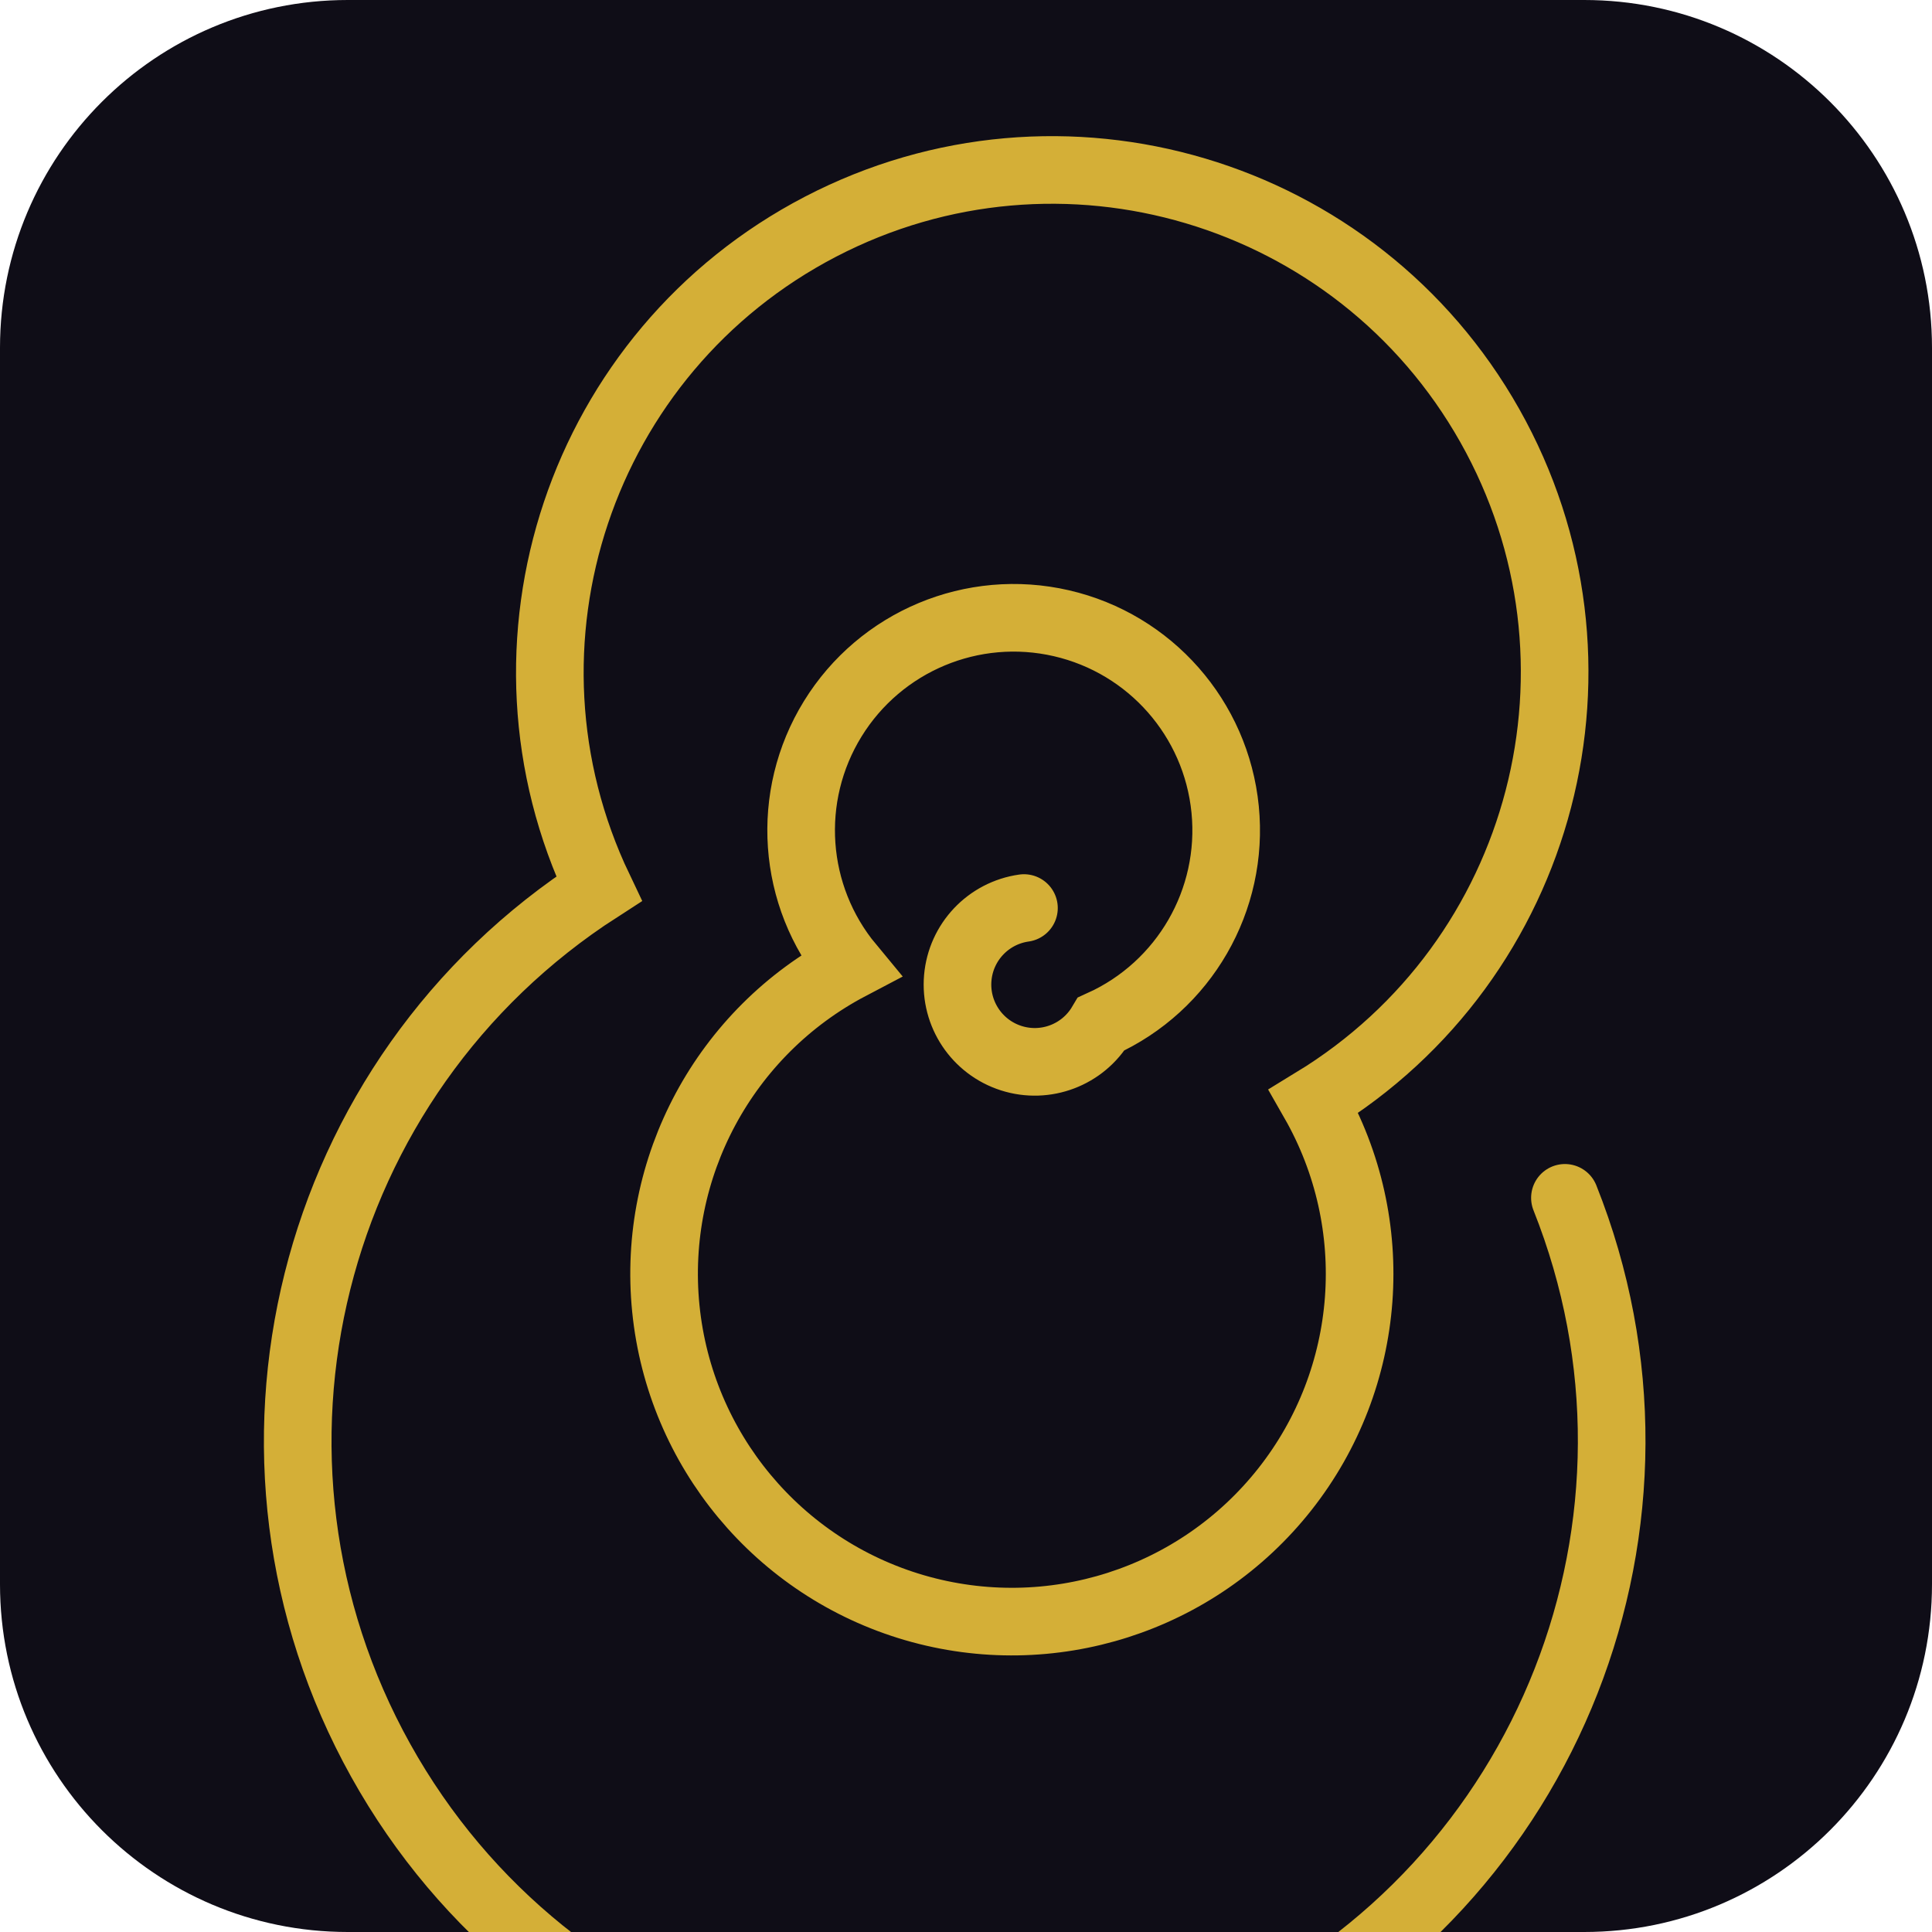
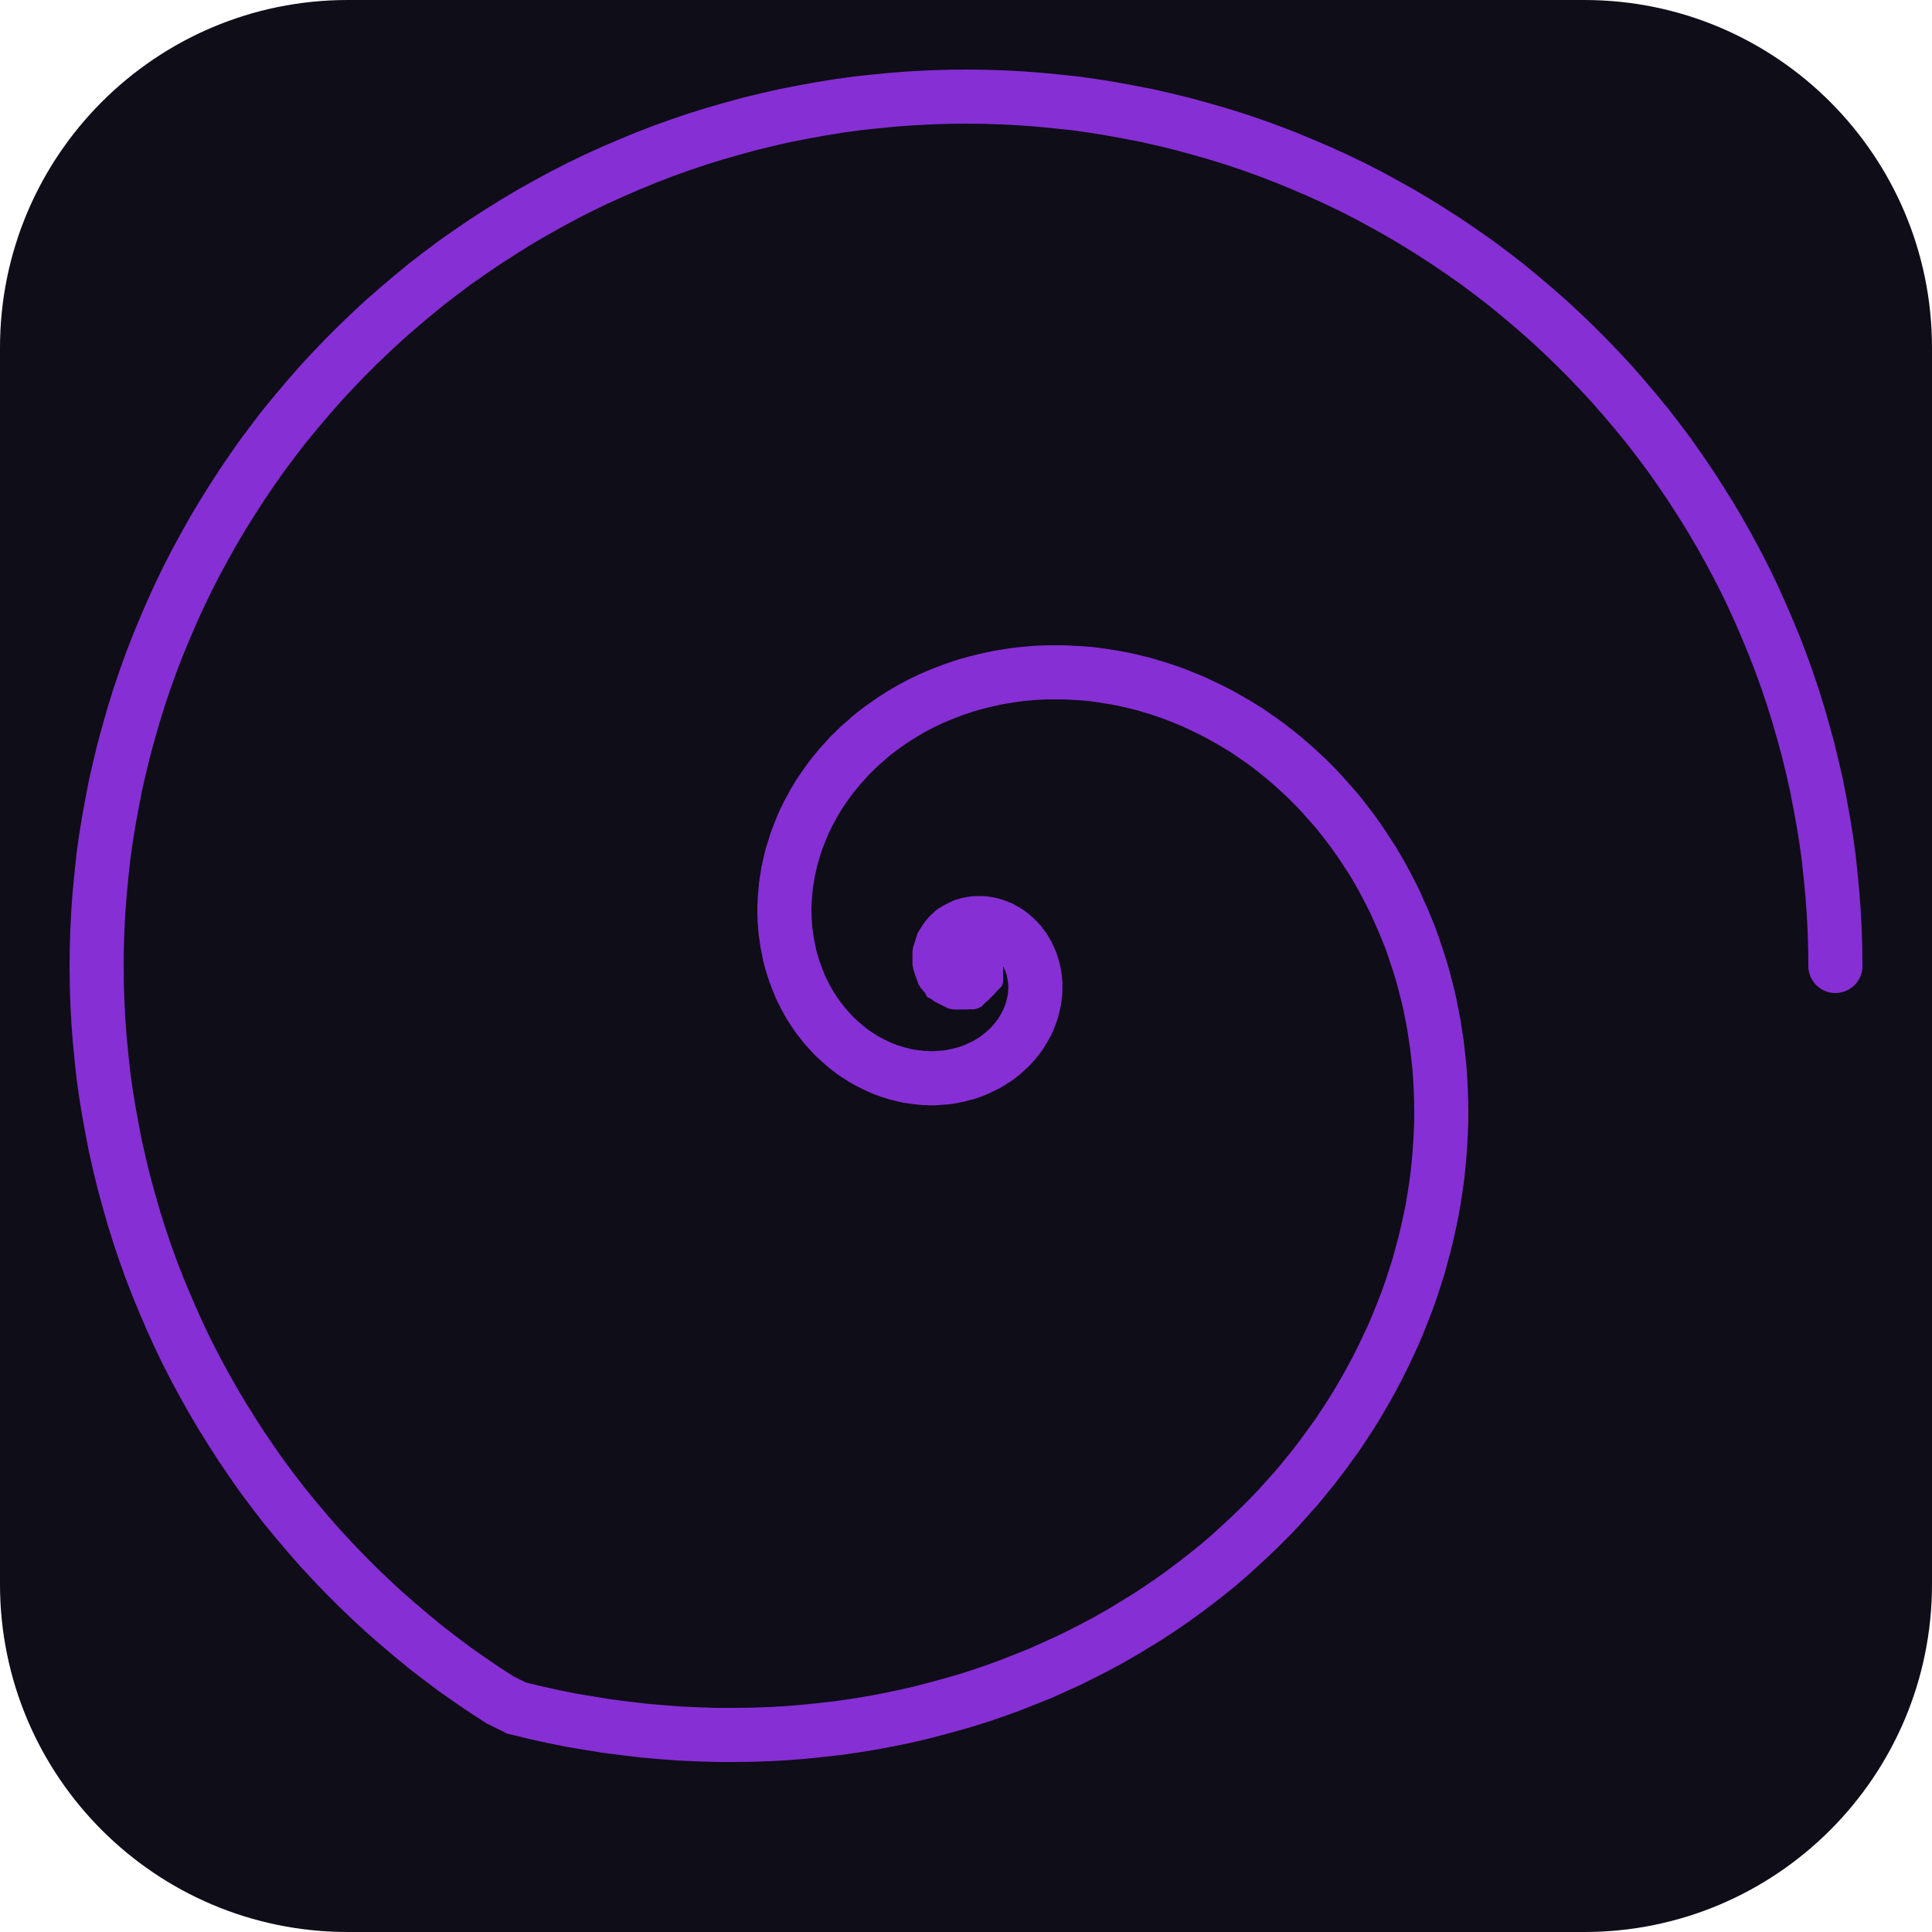
<svg xmlns="http://www.w3.org/2000/svg" viewBox="0 0 100 100">
  <rect width="100" height="100" rx="18" fill="#0f0d17" />
-   <path d="M53 47 a4 4 0 1 0 4 6 a11 11 0 1 0 -13 -3 a18 18 0 1 0 24 7 a26 26 0 1 0 -37 -11 a34 34 0 1 0 50 16" fill="none" stroke="#d4af37" stroke-width="3.5" stroke-linecap="round" />
+   <path d="M 50.50 50.00 L 50.50 50.01 L 50.51 50.02 L 50.51 50.03 L 50.51 50.04 L 50.51 50.05 L 50.52 50.07 L 50.52 50.08 L 50.52 50.09 L 50.52 50.10 L 50.52 50.11 L 50.52 50.12 L 50.52 50.13 L 50.52 50.15 L 50.52 50.16 L 50.52 50.17 L 50.52 50.18 L 50.52 50.19 L 50.52 50.21 L 50.52 50.22 L 50.52 50.23 L 50.52 50.24 L 50.52 50.26 L 50.51 50.27 L 50.51 50.28 L 50.51 50.29 L 50.51 50.31 L 50.50 50.32 L 50.50 50.33 L 50.49 50.34 L 50.49 50.36 L 50.49 50.37 L 50.48 50.38 L 50.48 50.39 L 50.47 50.41 L 50.47 50.42 L 50.46 50.43 L 50.45 50.44 L 50.45 50.46 L 50.44 50.47 L 50.43 50.48 L 50.43 50.49 L 50.42 50.50 L 50.41 50.52 L 50.40 50.53 L 50.39 50.54 L 50.38 50.55 L 50.37 50.56 L 50.36 50.57 L 50.35 50.59 L 50.34 50.60 L 50.33 50.61 L 50.32 50.62 L 50.31 50.63 L 50.30 50.64 L 50.29 50.65 L 50.28 50.66 L 50.27 50.67 L 50.25 50.68 L 50.24 50.69 L 50.23 50.70 L 50.21 50.71 L 50.20 50.72 L 50.19 50.73 L 50.17 50.73 L 50.16 50.74 L 50.14 50.75 L 50.13 50.76 L 50.11 50.77 L 50.10 50.77 L 50.08 50.78 L 50.07 50.79 L 50.05 50.79 L 50.03 50.80 L 50.02 50.80 L 50.00 50.81 L 49.98 50.81 L 49.97 50.82 L 49.95 50.82 L 49.93 50.83 L 49.91 50.83 L 49.89 50.83 L 49.88 50.84 L 49.86 50.84 L 49.84 50.84 L 49.82 50.84 L 49.80 50.85 L 49.78 50.85 L 49.76 50.85 L 49.74 50.85 L 49.72 50.85 L 49.71 50.85 L 49.69 50.85 L 49.67 50.84 L 49.65 50.84 L 49.63 50.84 L 49.61 50.84 L 49.59 50.83 L 49.57 50.83 L 49.55 50.83 L 49.53 50.82 L 49.50 50.82 L 49.48 50.81 L 49.46 50.81 L 49.44 50.80 L 49.42 50.79 L 49.40 50.79 L 49.38 50.78 L 49.36 50.77 L 49.34 50.76 L 49.32 50.75 L 49.30 50.74 L 49.28 50.73 L 49.26 50.72 L 49.24 50.71 L 49.22 50.70 L 49.20 50.69 L 49.18 50.68 L 49.16 50.66 L 49.15 50.65 L 49.13 50.63 L 49.11 50.62 L 49.09 50.61 L 49.07 50.59 L 49.05 50.57 L 49.03 50.56 L 49.02 50.54 L 49.00 50.52 L 48.98 50.51 L 48.96 50.49 L 48.95 50.47 L 48.93 50.45 L 48.92 50.43 L 48.90 50.41 L 48.88 50.39 L 48.87 50.37 L 48.85 50.35 L 48.84 50.32 L 48.83 50.30 L 48.81 50.28 L 48.80 50.26 L 48.79 50.23 L 48.77 50.21 L 48.76 50.18 L 48.75 50.16 L 48.74 50.13 L 48.73 50.11 L 48.72 50.08 L 48.71 50.05 L 48.70 50.03 L 48.69 50.00 L 48.68 49.97 L 48.68 49.94 L 48.67 49.92 L 48.66 49.89 L 48.66 49.86 L 48.65 49.83 L 48.65 49.80 L 48.64 49.77 L 48.64 49.74 L 48.63 49.71 L 48.63 49.68 L 48.63 49.65 L 48.63 49.62 L 48.63 49.59 L 48.63 49.55 L 48.63 49.52 L 48.63 49.49 L 48.63 49.46 L 48.64 49.43 L 48.64 49.39 L 48.64 49.36 L 48.65 49.33 L 48.66 49.30 L 48.66 49.26 L 48.67 49.23 L 48.68 49.20 L 48.69 49.17 L 48.70 49.13 L 48.71 49.10 L 48.72 49.07 L 48.73 49.03 L 48.74 49.00 L 48.75 48.97 L 48.77 48.94 L 48.78 48.90 L 48.80 48.87 L 48.81 48.84 L 48.83 48.81 L 48.85 48.77 L 48.87 48.74 L 48.89 48.71 L 48.91 48.68 L 48.93 48.65 L 48.95 48.62 L 48.97 48.59 L 49.00 48.56 L 49.02 48.53 L 49.05 48.50 L 49.07 48.47 L 49.10 48.44 L 49.13 48.41 L 49.15 48.38 L 49.18 48.35 L 49.21 48.33 L 49.24 48.30 L 49.27 48.27 L 49.31 48.25 L 49.34 48.22 L 49.37 48.19 L 49.41 48.17 L 49.44 48.15 L 49.48 48.12 L 49.51 48.10 L 49.55 48.08 L 49.59 48.06 L 49.63 48.04 L 49.66 48.02 L 49.70 48.00 L 49.74 47.98 L 49.79 47.96 L 49.83 47.94 L 49.87 47.93 L 49.91 47.91 L 49.96 47.90 L 50.00 47.88 L 50.04 47.87 L 50.09 47.86 L 50.14 47.85 L 50.18 47.83 L 50.23 47.82 L 50.28 47.82 L 50.32 47.81 L 50.37 47.80 L 50.42 47.80 L 50.47 47.79 L 50.52 47.79 L 50.57 47.78 L 50.62 47.78 L 50.67 47.78 L 50.72 47.78 L 50.77 47.78 L 50.82 47.79 L 50.88 47.79 L 50.93 47.79 L 50.98 47.80 L 51.03 47.81 L 51.08 47.82 L 51.14 47.82 L 51.19 47.83 L 51.24 47.85 L 51.30 47.86 L 51.35 47.87 L 51.40 47.89 L 51.46 47.91 L 51.51 47.92 L 51.56 47.94 L 51.62 47.96 L 51.67 47.98 L 51.72 48.01 L 51.77 48.03 L 51.83 48.05 L 51.88 48.08 L 51.93 48.11 L 51.98 48.14 L 52.03 48.17 L 52.09 48.20 L 52.14 48.23 L 52.19 48.27 L 52.24 48.30 L 52.29 48.34 L 52.34 48.38 L 52.39 48.42 L 52.43 48.46 L 52.48 48.50 L 52.53 48.54 L 52.57 48.58 L 52.62 48.63 L 52.67 48.68 L 52.71 48.72 L 52.75 48.77 L 52.80 48.82 L 52.84 48.88 L 52.88 48.93 L 52.92 48.98 L 52.96 49.04 L 53.00 49.09 L 53.04 49.15 L 53.07 49.21 L 53.11 49.27 L 53.14 49.33 L 53.18 49.39 L 53.21 49.46 L 53.24 49.52 L 53.27 49.59 L 53.30 49.65 L 53.33 49.72 L 53.36 49.79 L 53.38 49.86 L 53.40 49.93 L 53.43 50.00 L 53.45 50.07 L 53.47 50.15 L 53.49 50.22 L 53.50 50.29 L 53.52 50.37 L 53.53 50.45 L 53.55 50.52 L 53.56 50.60 L 53.57 50.68 L 53.57 50.76 L 53.58 50.84 L 53.59 50.92 L 53.59 51.00 L 53.59 51.08 L 53.59 51.17 L 53.59 51.25 L 53.58 51.33 L 53.58 51.42 L 53.57 51.50 L 53.56 51.58 L 53.55 51.67 L 53.54 51.75 L 53.52 51.84 L 53.50 51.93 L 53.48 52.01 L 53.46 52.10 L 53.44 52.18 L 53.42 52.27 L 53.39 52.36 L 53.36 52.44 L 53.33 52.53 L 53.30 52.61 L 53.26 52.70 L 53.23 52.79 L 53.19 52.87 L 53.15 52.96 L 53.10 53.04 L 53.06 53.12 L 53.01 53.21 L 52.96 53.29 L 52.91 53.37 L 52.86 53.46 L 52.81 53.54 L 52.75 53.62 L 52.69 53.70 L 52.63 53.78 L 52.56 53.86 L 52.50 53.94 L 52.43 54.01 L 52.36 54.09 L 52.29 54.17 L 52.22 54.24 L 52.14 54.31 L 52.06 54.38 L 51.98 54.46 L 51.90 54.53 L 51.82 54.59 L 51.73 54.66 L 51.65 54.73 L 51.56 54.79 L 51.47 54.85 L 51.37 54.91 L 51.28 54.97 L 51.18 55.03 L 51.08 55.09 L 50.98 55.14 L 50.88 55.19 L 50.77 55.24 L 50.67 55.29 L 50.56 55.34 L 50.45 55.39 L 50.34 55.43 L 50.23 55.47 L 50.12 55.51 L 50.00 55.55 L 49.88 55.58 L 49.76 55.61 L 49.65 55.64 L 49.52 55.67 L 49.40 55.69 L 49.28 55.72 L 49.15 55.74 L 49.03 55.76 L 48.90 55.77 L 48.77 55.78 L 48.64 55.79 L 48.51 55.80 L 48.38 55.81 L 48.25 55.81 L 48.11 55.81 L 47.98 55.80 L 47.84 55.80 L 47.71 55.79 L 47.57 55.77 L 47.44 55.76 L 47.30 55.74 L 47.16 55.72 L 47.02 55.70 L 46.88 55.67 L 46.75 55.64 L 46.61 55.60 L 46.47 55.57 L 46.33 55.53 L 46.19 55.48 L 46.05 55.44 L 45.91 55.39 L 45.77 55.34 L 45.63 55.28 L 45.49 55.22 L 45.36 55.16 L 45.22 55.09 L 45.08 55.02 L 44.94 54.95 L 44.81 54.88 L 44.67 54.80 L 44.54 54.71 L 44.41 54.63 L 44.27 54.54 L 44.14 54.45 L 44.01 54.35 L 43.88 54.25 L 43.76 54.15 L 43.63 54.04 L 43.50 53.93 L 43.38 53.82 L 43.26 53.71 L 43.14 53.59 L 43.02 53.46 L 42.91 53.34 L 42.79 53.21 L 42.68 53.08 L 42.57 52.94 L 42.46 52.80 L 42.35 52.66 L 42.25 52.52 L 42.15 52.37 L 42.05 52.22 L 41.95 52.07 L 41.86 51.91 L 41.77 51.75 L 41.68 51.59 L 41.60 51.42 L 41.51 51.25 L 41.43 51.08 L 41.36 50.91 L 41.29 50.73 L 41.22 50.55 L 41.15 50.37 L 41.09 50.19 L 41.03 50.00 L 40.97 49.81 L 40.92 49.62 L 40.87 49.43 L 40.83 49.23 L 40.79 49.03 L 40.75 48.83 L 40.72 48.63 L 40.69 48.42 L 40.66 48.22 L 40.64 48.01 L 40.63 47.80 L 40.61 47.59 L 40.61 47.38 L 40.60 47.16 L 40.60 46.95 L 40.61 46.73 L 40.62 46.51 L 40.64 46.29 L 40.66 46.07 L 40.68 45.85 L 40.71 45.63 L 40.75 45.41 L 40.78 45.18 L 40.83 44.96 L 40.88 44.73 L 40.93 44.51 L 40.99 44.28 L 41.06 44.06 L 41.13 43.83 L 41.20 43.61 L 41.28 43.38 L 41.37 43.16 L 41.46 42.93 L 41.55 42.71 L 41.65 42.48 L 41.76 42.26 L 41.87 42.04 L 41.99 41.82 L 42.11 41.60 L 42.24 41.38 L 42.37 41.16 L 42.51 40.95 L 42.66 40.73 L 42.81 40.52 L 42.96 40.31 L 43.12 40.10 L 43.29 39.90 L 43.46 39.69 L 43.64 39.49 L 43.82 39.29 L 44.00 39.09 L 44.20 38.90 L 44.39 38.71 L 44.60 38.52 L 44.81 38.34 L 45.02 38.15 L 45.24 37.97 L 45.46 37.80 L 45.69 37.63 L 45.93 37.46 L 46.16 37.30 L 46.41 37.14 L 46.66 36.98 L 46.91 36.83 L 47.17 36.68 L 47.43 36.54 L 47.70 36.40 L 47.97 36.27 L 48.25 36.14 L 48.53 36.02 L 48.82 35.90 L 49.11 35.79 L 49.40 35.68 L 49.70 35.58 L 50.00 35.48 L 50.31 35.39 L 50.62 35.31 L 50.93 35.23 L 51.25 35.16 L 51.57 35.09 L 51.89 35.03 L 52.22 34.98 L 52.55 34.93 L 52.88 34.89 L 53.22 34.86 L 53.56 34.83 L 53.90 34.81 L 54.24 34.80 L 54.59 34.80 L 54.94 34.80 L 55.29 34.81 L 55.64 34.83 L 56.00 34.85 L 56.36 34.88 L 56.71 34.92 L 57.07 34.97 L 57.43 35.03 L 57.80 35.09 L 58.16 35.16 L 58.52 35.24 L 58.89 35.33 L 59.25 35.42 L 59.61 35.53 L 59.98 35.64 L 60.34 35.76 L 60.71 35.89 L 61.07 36.03 L 61.44 36.18 L 61.80 36.33 L 62.16 36.50 L 62.52 36.67 L 62.88 36.85 L 63.24 37.04 L 63.59 37.24 L 63.94 37.44 L 64.30 37.66 L 64.65 37.88 L 64.99 38.12 L 65.34 38.36 L 65.68 38.61 L 66.01 38.87 L 66.35 39.14 L 66.68 39.42 L 67.00 39.70 L 67.33 40.00 L 67.65 40.30 L 67.96 40.61 L 68.27 40.93 L 68.57 41.26 L 68.87 41.60 L 69.17 41.94 L 69.46 42.30 L 69.74 42.66 L 70.02 43.03 L 70.29 43.41 L 70.55 43.79 L 70.81 44.19 L 71.07 44.59 L 71.31 45.00 L 71.55 45.42 L 71.78 45.85 L 72.00 46.28 L 72.22 46.72 L 72.42 47.17 L 72.62 47.62 L 72.81 48.08 L 73.00 48.55 L 73.17 49.03 L 73.33 49.51 L 73.49 50.00 L 73.64 50.50 L 73.77 51.00 L 73.90 51.50 L 74.02 52.02 L 74.12 52.54 L 74.22 53.06 L 74.30 53.59 L 74.38 54.12 L 74.44 54.66 L 74.50 55.21 L 74.54 55.76 L 74.57 56.31 L 74.59 56.87 L 74.60 57.43 L 74.60 57.99 L 74.58 58.56 L 74.55 59.13 L 74.51 59.71 L 74.46 60.28 L 74.40 60.86 L 74.32 61.44 L 74.23 62.03 L 74.13 62.61 L 74.01 63.20 L 73.88 63.79 L 73.74 64.38 L 73.58 64.97 L 73.42 65.56 L 73.23 66.15 L 73.04 66.74 L 72.83 67.33 L 72.60 67.92 L 72.37 68.50 L 72.12 69.09 L 71.85 69.67 L 71.57 70.26 L 71.28 70.84 L 70.97 71.42 L 70.65 71.99 L 70.32 72.56 L 69.97 73.13 L 69.60 73.70 L 69.23 74.26 L 68.83 74.81 L 68.43 75.36 L 68.01 75.91 L 67.57 76.45 L 67.13 76.99 L 66.66 77.51 L 66.19 78.04 L 65.70 78.55 L 65.19 79.06 L 64.67 79.56 L 64.14 80.05 L 63.60 80.54 L 63.04 81.02 L 62.47 81.48 L 61.88 81.94 L 61.28 82.39 L 60.67 82.83 L 60.04 83.26 L 59.40 83.68 L 58.75 84.08 L 58.09 84.48 L 57.41 84.87 L 56.72 85.24 L 56.02 85.60 L 55.31 85.95 L 54.58 86.28 L 53.85 86.61 L 53.10 86.91 L 52.34 87.21 L 51.57 87.49 L 50.79 87.76 L 50.00 88.01 L 49.20 88.24 L 48.39 88.46 L 47.57 88.67 L 46.74 88.86 L 45.90 89.03 L 45.05 89.19 L 44.19 89.33 L 43.33 89.45 L 42.45 89.55 L 41.57 89.64 L 40.69 89.71 L 39.79 89.76 L 38.89 89.79 L 37.98 89.80 L 37.07 89.80 L 36.15 89.77 L 35.23 89.73 L 34.30 89.66 L 33.36 89.58 L 32.42 89.47 L 31.48 89.35 L 30.54 89.20 L 29.59 89.04 L 28.64 88.85 L 27.69 88.64 L 26.74 88.41 L 25.89 87.99 L 25.10 87.48 L 24.32 86.95 L 23.55 86.41 L 22.79 85.84 L 22.05 85.27 L 21.32 84.67 L 20.60 84.06 L 19.89 83.44 L 19.20 82.80 L 18.52 82.15 L 17.85 81.48 L 17.20 80.80 L 16.56 80.11 L 15.94 79.40 L 15.33 78.68 L 14.73 77.95 L 14.16 77.21 L 13.59 76.45 L 13.05 75.68 L 12.52 74.90 L 12.01 74.11 L 11.51 73.31 L 11.03 72.50 L 10.57 71.68 L 10.12 70.85 L 9.69 70.01 L 9.28 69.16 L 8.89 68.30 L 8.52 67.44 L 8.16 66.57 L 7.82 65.69 L 7.50 64.80 L 7.20 63.91 L 6.92 63.01 L 6.66 62.10 L 6.41 61.19 L 6.19 60.28 L 5.98 59.36 L 5.80 58.43 L 5.63 57.50 L 5.48 56.57 L 5.35 55.64 L 5.25 54.70 L 5.16 53.77 L 5.09 52.83 L 5.04 51.88 L 5.01 50.94 L 5.00 50.00 L 5.01 49.06 L 5.04 48.12 L 5.09 47.17 L 5.16 46.23 L 5.25 45.30 L 5.35 44.36 L 5.48 43.43 L 5.63 42.50 L 5.80 41.57 L 5.98 40.64 L 6.19 39.72 L 6.41 38.81 L 6.66 37.90 L 6.92 36.99 L 7.20 36.09 L 7.50 35.20 L 7.82 34.31 L 8.16 33.43 L 8.52 32.56 L 8.89 31.70 L 9.28 30.84 L 9.69 29.99 L 10.12 29.15 L 10.57 28.32 L 11.03 27.50 L 11.51 26.69 L 12.01 25.89 L 12.52 25.10 L 13.05 24.32 L 13.59 23.55 L 14.16 22.79 L 14.73 22.05 L 15.33 21.32 L 15.94 20.60 L 16.56 19.89 L 17.20 19.20 L 17.85 18.52 L 18.52 17.85 L 19.20 17.20 L 19.89 16.56 L 20.60 15.94 L 21.32 15.33 L 22.05 14.73 L 22.79 14.16 L 23.55 13.59 L 24.32 13.05 L 25.10 12.52 L 25.89 12.01 L 26.69 11.51 L 27.50 11.03 L 28.32 10.57 L 29.15 10.12 L 29.99 9.69 L 30.84 9.28 L 31.70 8.89 L 32.56 8.52 L 33.43 8.16 L 34.31 7.82 L 35.20 7.50 L 36.09 7.20 L 36.99 6.92 L 37.90 6.66 L 38.81 6.41 L 39.72 6.19 L 40.64 5.98 L 41.57 5.80 L 42.50 5.63 L 43.43 5.48 L 44.36 5.35 L 45.30 5.25 L 46.23 5.16 L 47.17 5.09 L 48.12 5.04 L 49.06 5.01 L 50.00 5.00 L 50.94 5.01 L 51.88 5.04 L 52.83 5.09 L 53.77 5.16 L 54.70 5.25 L 55.64 5.35 L 56.57 5.48 L 57.50 5.63 L 58.43 5.80 L 59.36 5.98 L 60.28 6.19 L 61.19 6.41 L 62.10 6.66 L 63.01 6.92 L 63.91 7.20 L 64.80 7.50 L 65.69 7.82 L 66.57 8.16 L 67.44 8.52 L 68.30 8.89 L 69.16 9.28 L 70.01 9.69 L 70.85 10.12 L 71.68 10.57 L 72.50 11.03 L 73.31 11.51 L 74.11 12.01 L 74.90 12.52 L 75.68 13.05 L 76.45 13.59 L 77.21 14.16 L 77.95 14.73 L 78.68 15.33 L 79.40 15.94 L 80.11 16.56 L 80.80 17.20 L 81.48 17.85 L 82.15 18.52 L 82.80 19.20 L 83.44 19.89 L 84.06 20.60 L 84.67 21.32 L 85.27 22.05 L 85.84 22.79 L 86.41 23.55 L 86.95 24.32 L 87.48 25.10 L 87.99 25.89 L 88.49 26.69 L 88.97 27.50 L 89.43 28.32 L 89.88 29.15 L 90.31 29.99 L 90.72 30.84 L 91.11 31.70 L 91.48 32.56 L 91.84 33.43 L 92.18 34.31 L 92.50 35.20 L 92.80 36.09 L 93.08 36.99 L 93.34 37.90 L 93.59 38.81 L 93.81 39.72 L 94.02 40.64 L 94.20 41.57 L 94.37 42.50 L 94.52 43.43 L 94.65 44.36 L 94.75 45.30 L 94.84 46.23 L 94.91 47.17 L 94.96 48.12 L 94.99 49.06 L 95.00 50.00" fill="none" stroke="#9333ea" stroke-width="2.8" stroke-linecap="round" opacity="0.9" />
</svg>
